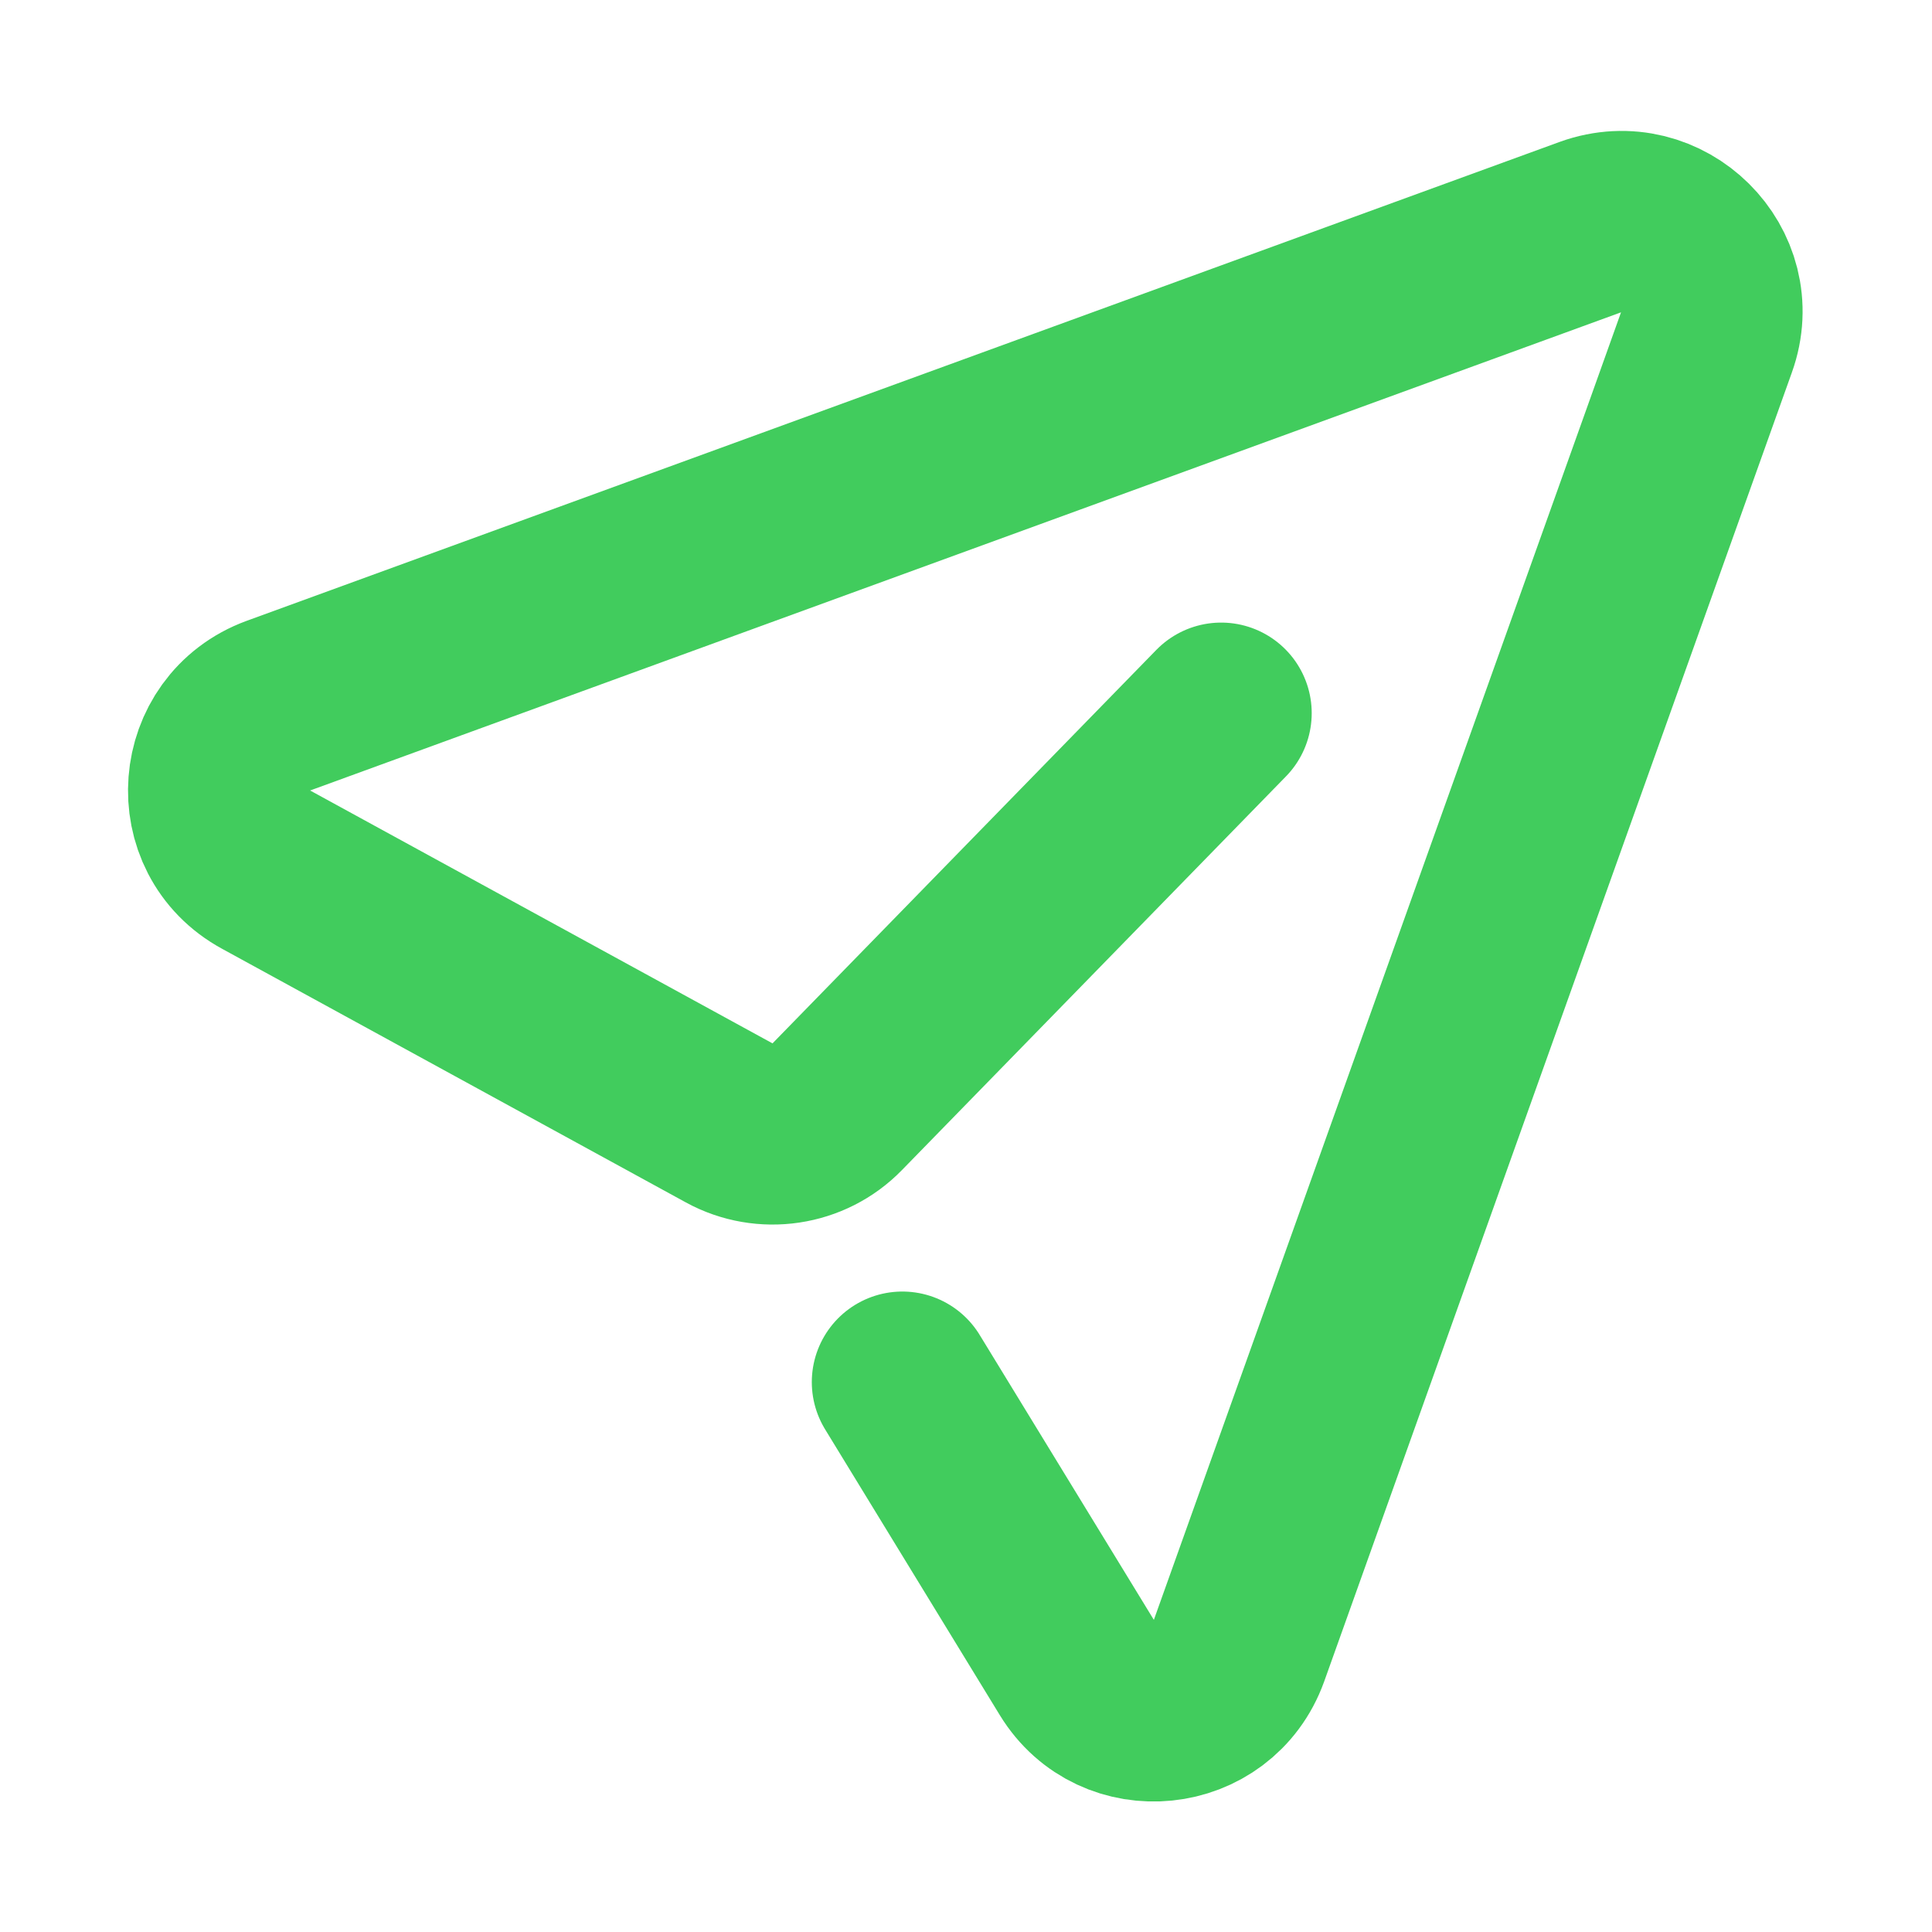
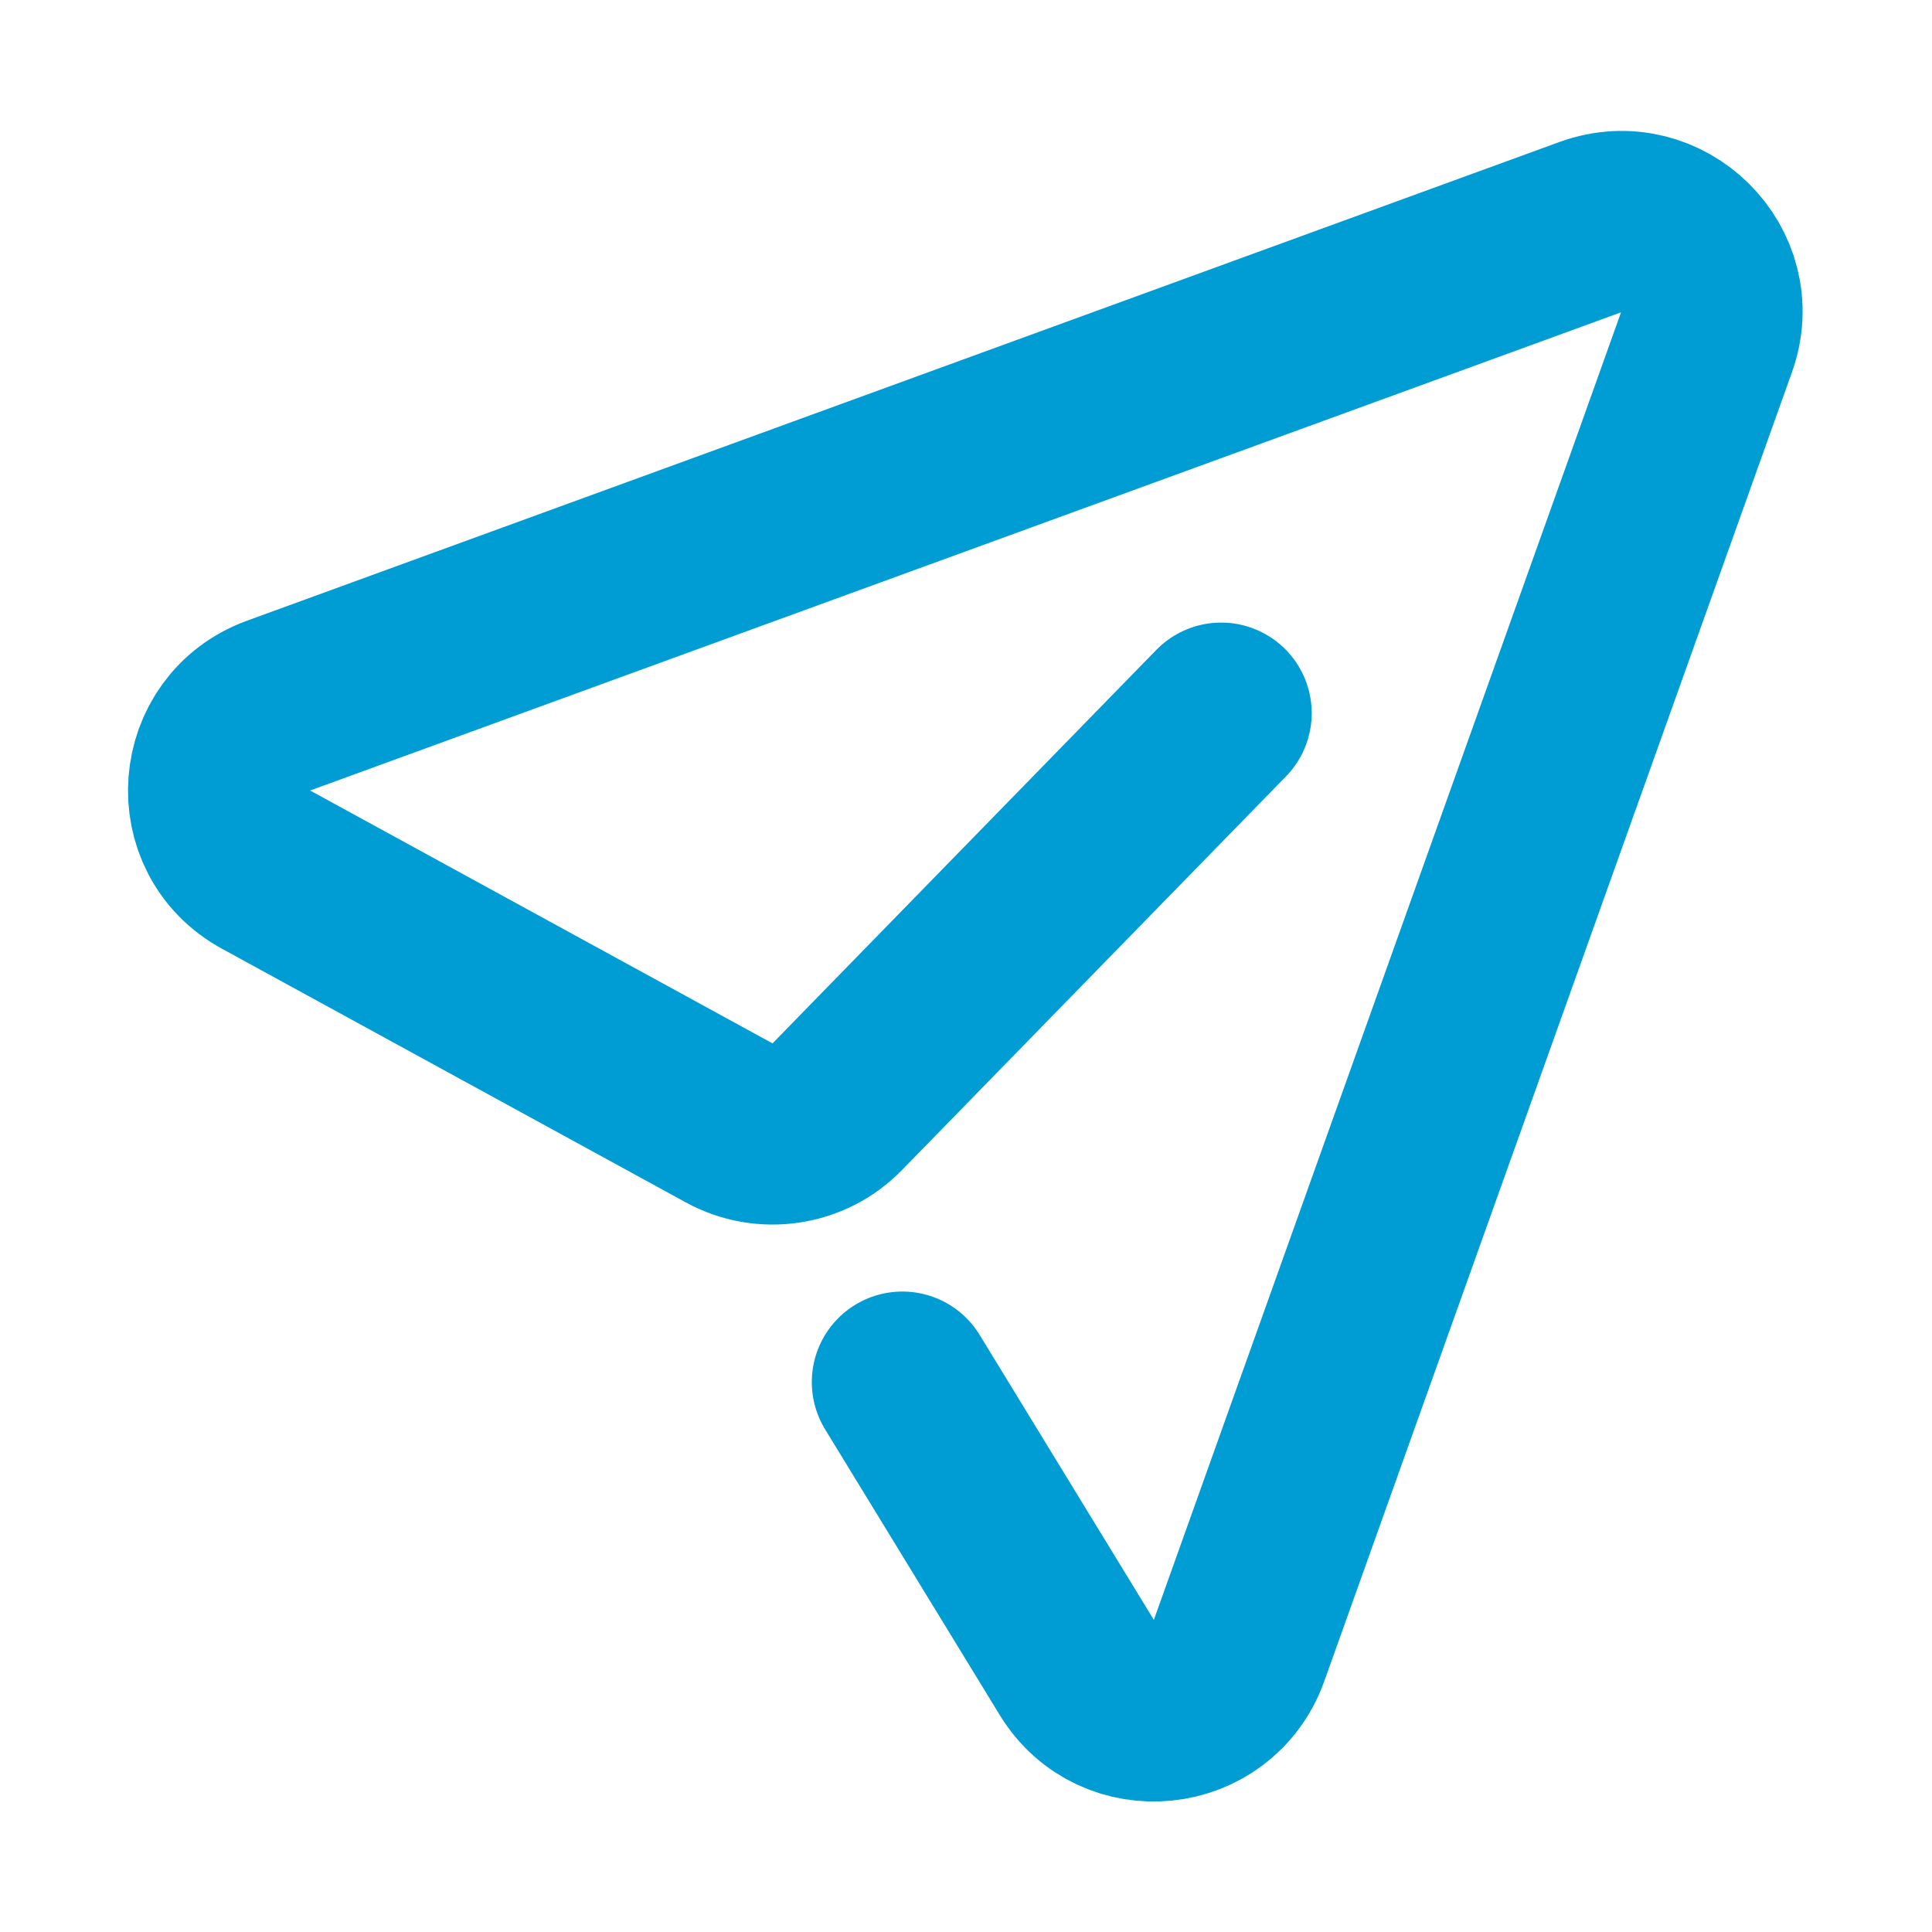
<svg xmlns="http://www.w3.org/2000/svg" width="16" height="16" viewBox="0 0 16 16" fill="none">
-   <path d="M10.113 5.906L6.933 9.166C6.7 9.406 6.333 9.46 6.04 9.3L2.2 7.2C1.633 6.893 1.7 6.066 2.3 5.846L13.173 1.88C13.767 1.666 14.347 2.24 14.133 2.833L10.26 13.673C10.046 14.266 9.246 14.346 8.92 13.813L7.473 11.446" stroke="#41CC5D" stroke-width="1.5" stroke-linecap="round" stroke-linejoin="round" />
+   <path d="M10.113 5.906L6.933 9.166C6.7 9.406 6.333 9.46 6.04 9.3L2.2 7.2C1.633 6.893 1.7 6.066 2.3 5.846L13.173 1.88C13.767 1.666 14.347 2.24 14.133 2.833L10.26 13.673C10.046 14.266 9.246 14.346 8.92 13.813L7.473 11.446" stroke="#009DD5" stroke-width="1.5" stroke-linecap="round" stroke-linejoin="round" />
</svg>
